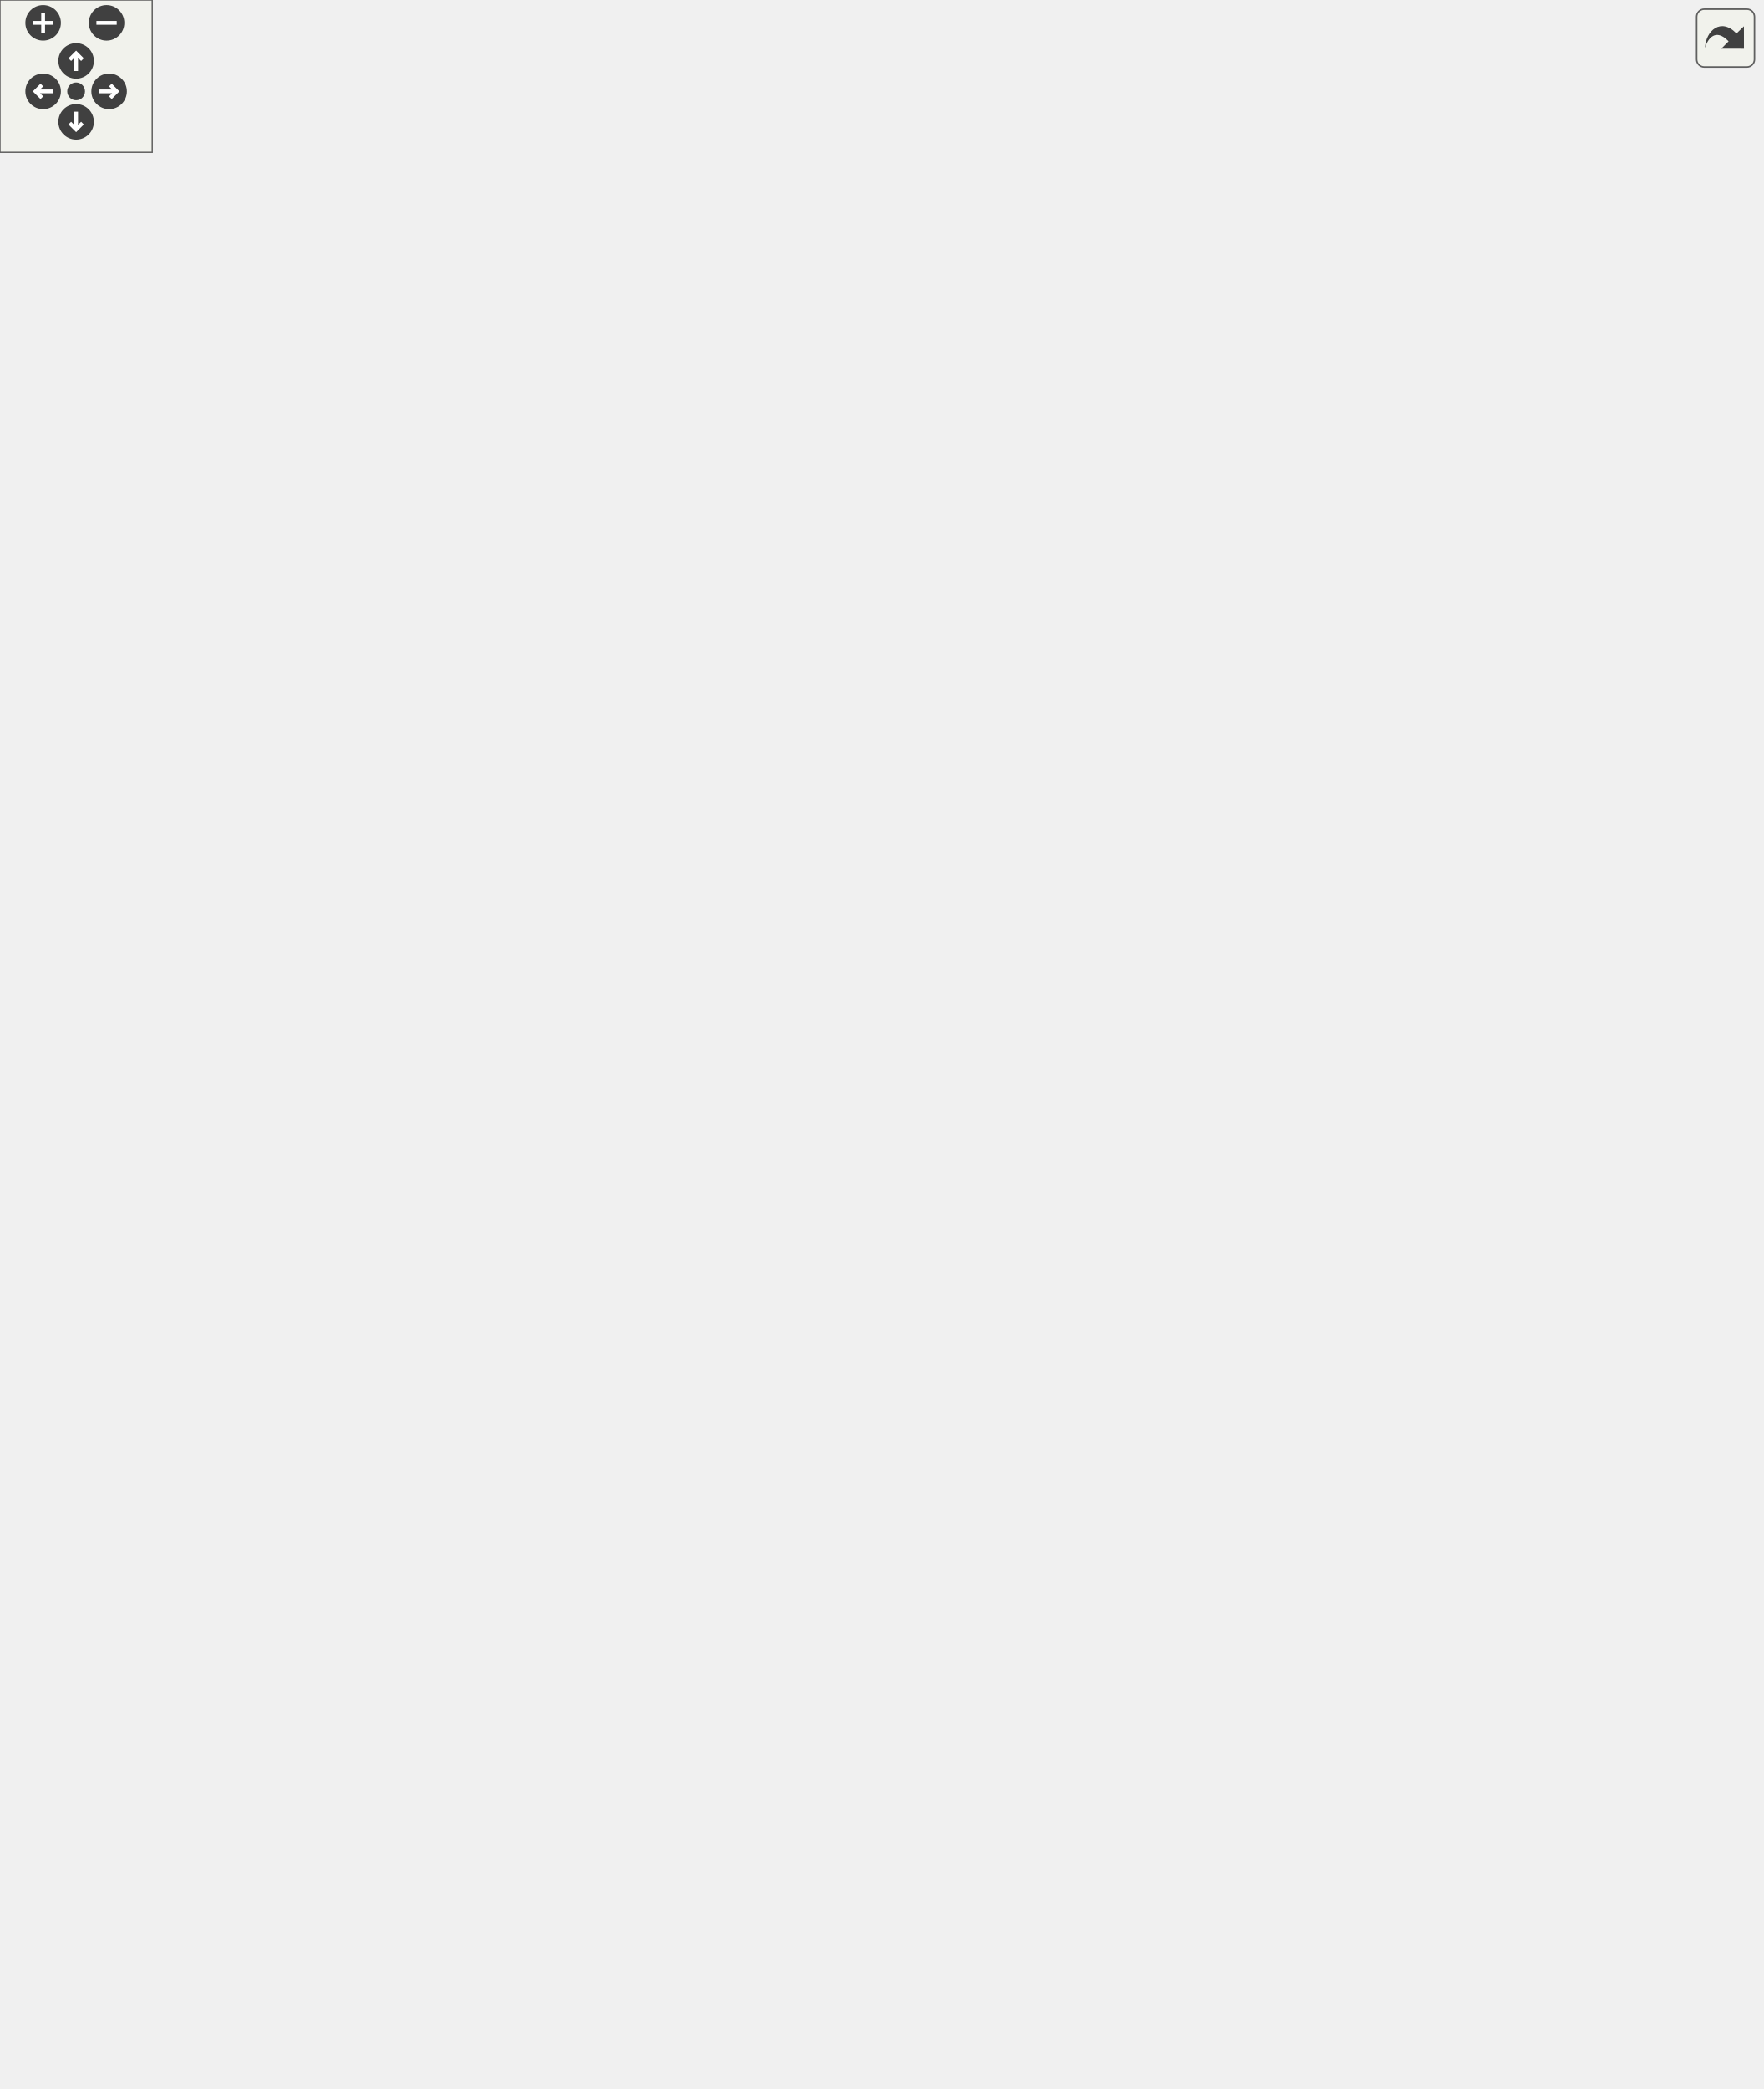
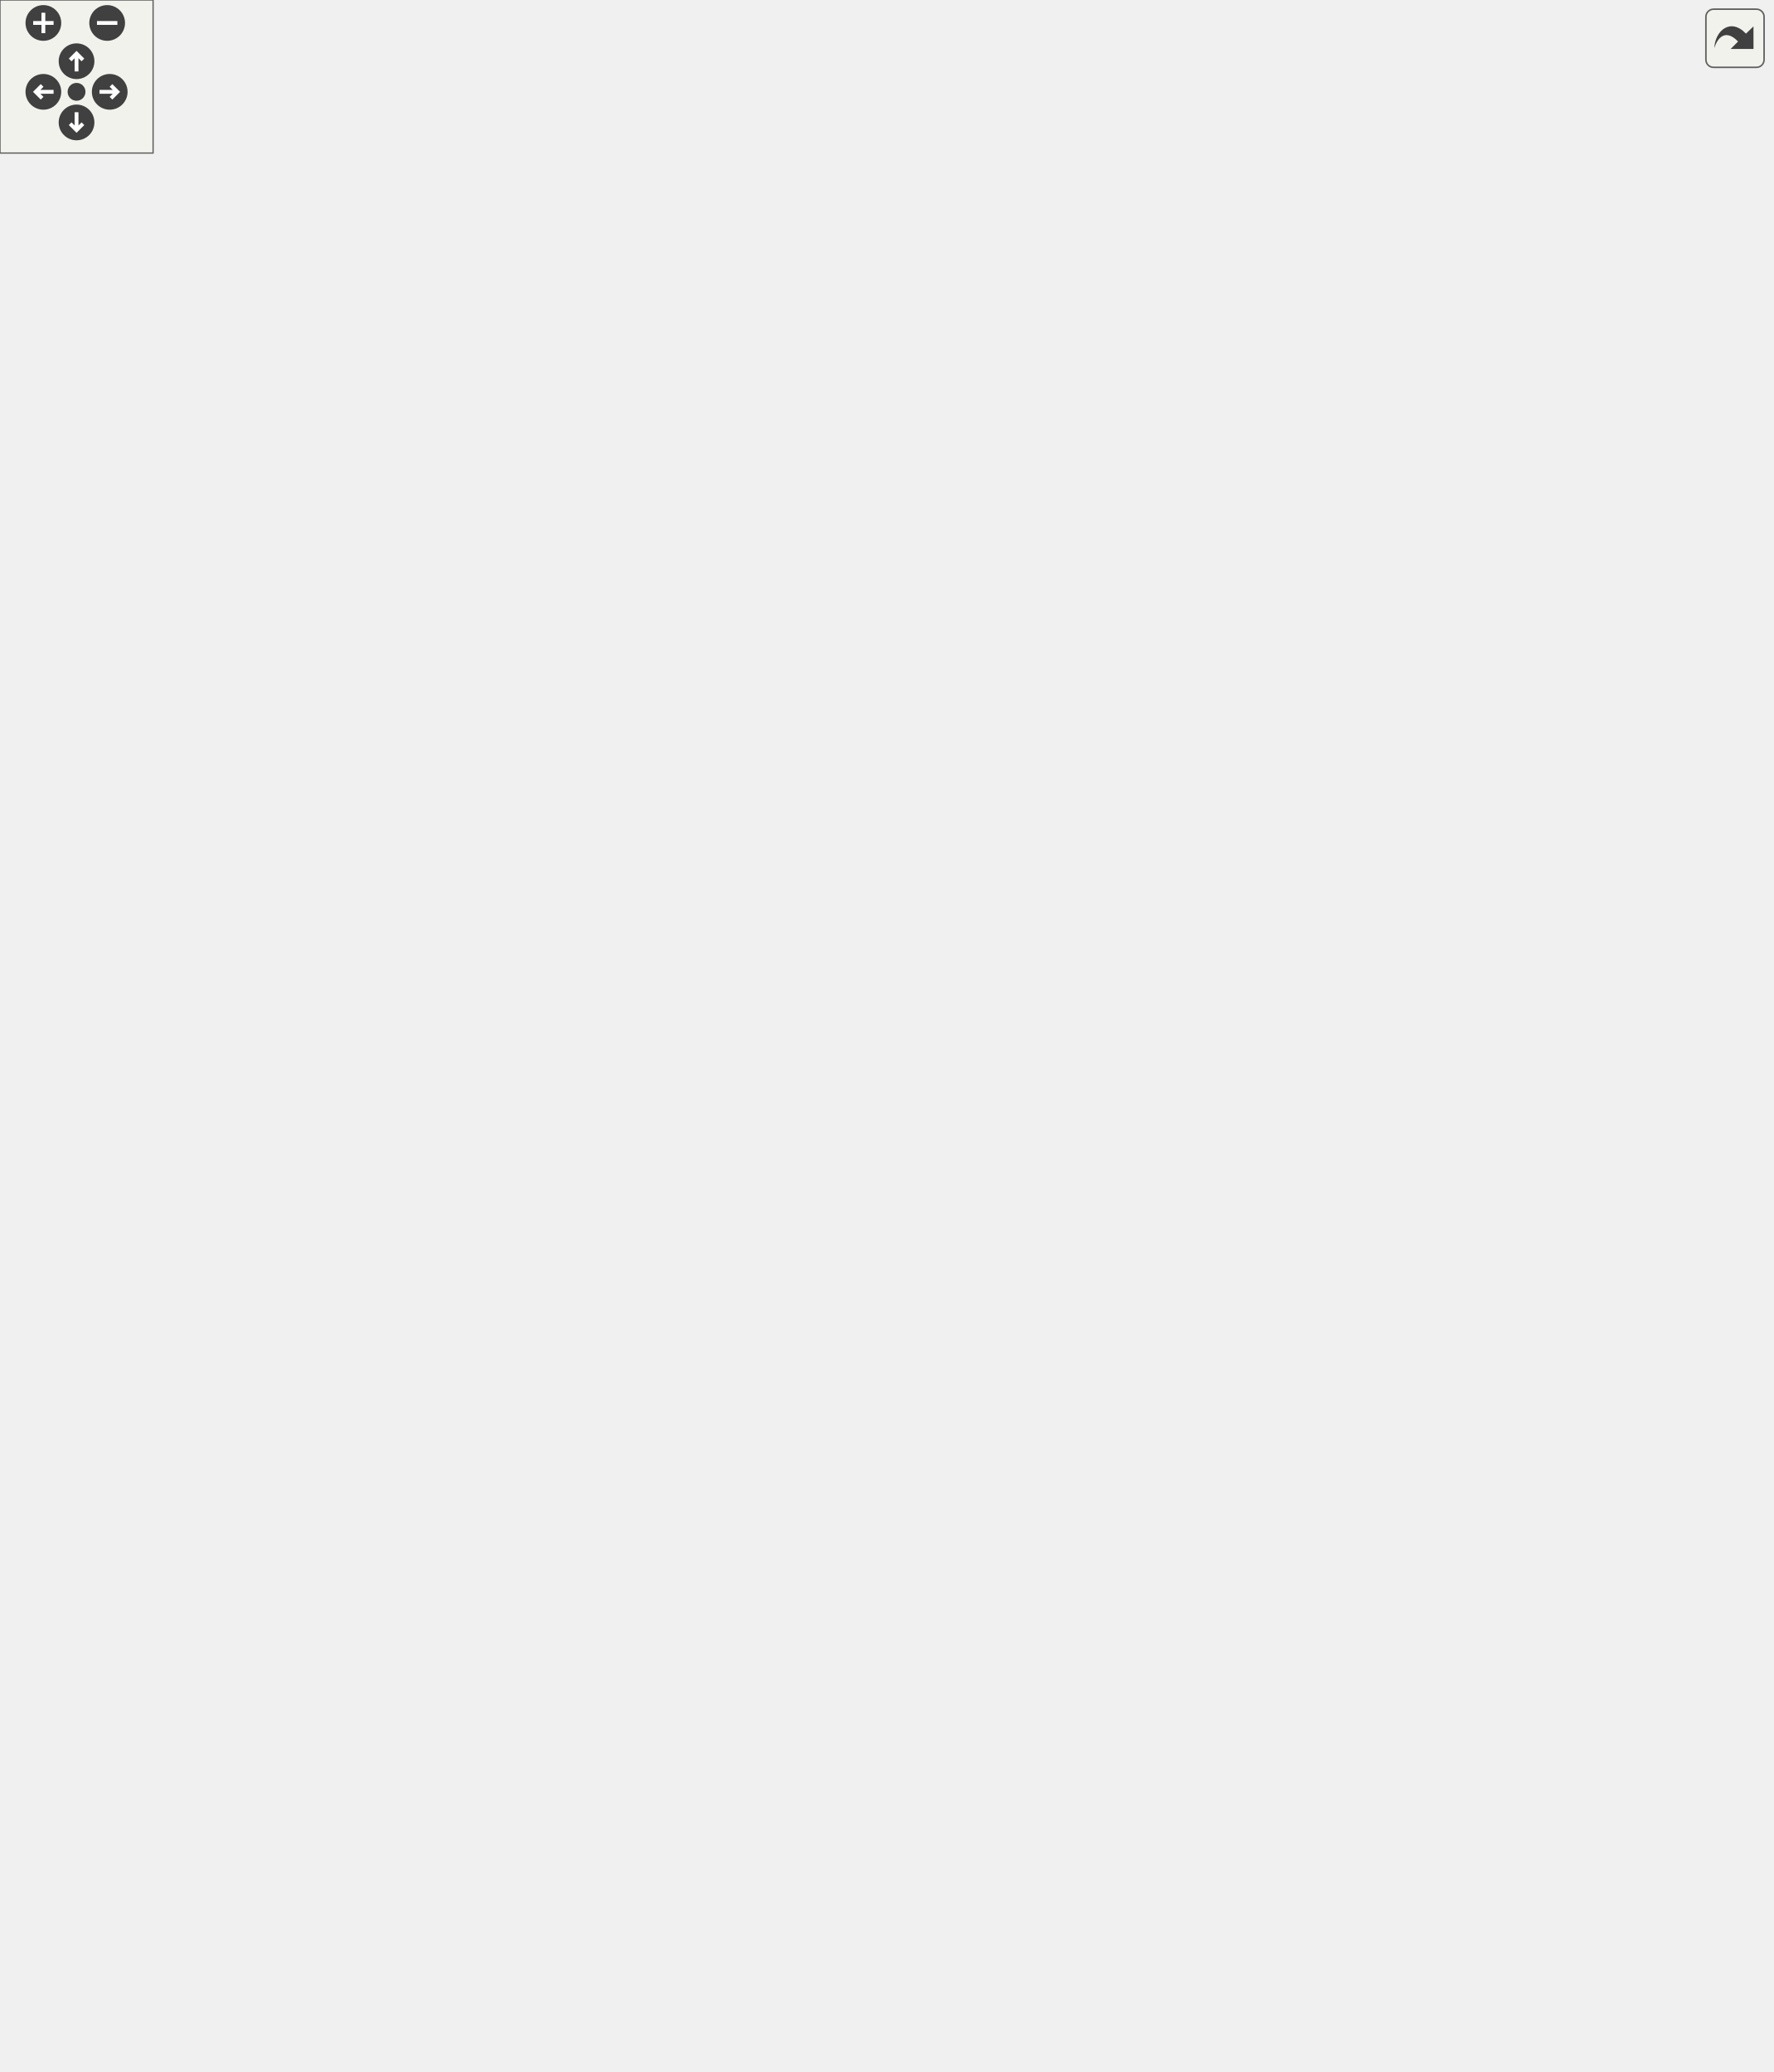
<svg xmlns="http://www.w3.org/2000/svg" xmlns:xlink="http://www.w3.org/1999/xlink" id="main" version="1.1" xml:space="preserve">
  <style type="text/css">
.edge:hover path { stroke: red; }
.edge:hover polygon { stroke: red; fill: red; }
</style>
  <defs>
    <circle id="rim" cx="0" cy="0" r="7" />
    <circle id="rim2" cx="0" cy="0" r="3.5" />
    <g id="zoomPlus">
      <use xlink:href="#rim" fill="#404040">
        <set attributeName="fill" to="#808080" begin="zoomplus.mouseover" end="zoomplus.mouseout" />
      </use>
      <path d="M-4,0h8M0,-4v8" fill="none" stroke="white" stroke-width="1.5" pointer-events="none" />
    </g>
    <g id="zoomMin">
      <use xlink:href="#rim" fill="#404040">
        <set attributeName="fill" to="#808080" begin="zoomminus.mouseover" end="zoomminus.mouseout" />
      </use>
      <path d="M-4,0h8" fill="none" stroke="white" stroke-width="1.5" pointer-events="none" />
    </g>
    <g id="dirArrow">
      <path fill="none" stroke="white" stroke-width="1.5" d="M0,-3.0v7 M-2.5,-0.5L0,-3.0L2.5,-0.5" />
    </g>
    <g id="resetDef">
      <use xlink:href="#rim2" fill="#404040">
        <set attributeName="fill" to="#808080" begin="reset.mouseover" end="reset.mouseout" />
      </use>
    </g>
  </defs>
  <svg id="graph" class="graph">
    <g id="viewport">
      <g id="node1" class="node">
        <g id="a_node1">
          <a xlink:title=" ">
-             <polygon fill="#bfbfbf" stroke="black" points="156,-584.5 156,-762.5 349,-762.5 349,-584.5 156,-584.5" />
-             <text text-anchor="middle" x="252.5" y="-750.5" font-family="Helvetica,sans-Serif" font-size="10.00">SimpleSubscriber</text>
-             <polyline fill="none" stroke="black" points="156,-743.5 349,-743.5 " />
-             <text text-anchor="start" x="164" y="-731.5" font-family="Helvetica,sans-Serif" font-size="10.00"># std::vector&lt; SimplePublisher</text>
-             <text text-anchor="start" x="164" y="-720.5" font-family="Helvetica,sans-Serif" font-size="10.00"> * &gt; subscribedSubjects_</text>
-             <polyline fill="none" stroke="black" points="156,-713.5 349,-713.5 " />
-             <text text-anchor="start" x="164" y="-701.5" font-family="Helvetica,sans-Serif" font-size="10.00">+ ~SimpleSubscriber()</text>
-             <text text-anchor="start" x="164" y="-690.5" font-family="Helvetica,sans-Serif" font-size="10.00">+ void subscribe(SimplePublisher</text>
-             <text text-anchor="start" x="164" y="-679.5" font-family="Helvetica,sans-Serif" font-size="10.00"> *pub)</text>
-             <text text-anchor="start" x="164" y="-668.5" font-family="Helvetica,sans-Serif" font-size="10.00">+ void unsubscribe(SimplePublisher</text>
-             <text text-anchor="start" x="164" y="-657.5" font-family="Helvetica,sans-Serif" font-size="10.00"> *pub)</text>
-             <text text-anchor="start" x="164" y="-646.5" font-family="Helvetica,sans-Serif" font-size="10.00">+ void removeDeletedSubject</text>
-             <text text-anchor="start" x="164" y="-635.5" font-family="Helvetica,sans-Serif" font-size="10.00">(SimplePublisher *pub)</text>
-             <text text-anchor="start" x="164" y="-624.5" font-family="Helvetica,sans-Serif" font-size="10.00">+ virtual void notify</text>
-             <text text-anchor="start" x="164" y="-613.5" font-family="Helvetica,sans-Serif" font-size="10.00">(SimplePublisher *pub)=0</text>
-             <text text-anchor="start" x="164" y="-602.5" font-family="Helvetica,sans-Serif" font-size="10.00"># SimpleSubscriber()</text>
-             <text text-anchor="start" x="164" y="-591.5" font-family="Helvetica,sans-Serif" font-size="10.00">=default</text>
+             <polygon fill="#bfbfbf" stroke="black" points="156,-573.5 156,-751.5 349,-751.5 349,-573.5 156,-573.5" />
+             <text text-anchor="middle" x="252.5" y="-739.5" font-family="Helvetica,sans-Serif" font-size="10.00">SimpleSubscriber</text>
+             <polyline fill="none" stroke="black" points="156,-732.5 349,-732.5 " />
+             <text text-anchor="start" x="164" y="-720.5" font-family="Helvetica,sans-Serif" font-size="10.00"># std::vector&lt; SimplePublisher</text>
+             <text text-anchor="start" x="164" y="-709.5" font-family="Helvetica,sans-Serif" font-size="10.00"> * &gt; subscribedSubjects_</text>
+             <polyline fill="none" stroke="black" points="156,-702.5 349,-702.5 " />
+             <text text-anchor="start" x="164" y="-690.5" font-family="Helvetica,sans-Serif" font-size="10.00">+ ~SimpleSubscriber()</text>
+             <text text-anchor="start" x="164" y="-679.5" font-family="Helvetica,sans-Serif" font-size="10.00">+ void subscribe(SimplePublisher</text>
+             <text text-anchor="start" x="164" y="-668.5" font-family="Helvetica,sans-Serif" font-size="10.00"> *pub)</text>
+             <text text-anchor="start" x="164" y="-657.5" font-family="Helvetica,sans-Serif" font-size="10.00">+ void unsubscribe(SimplePublisher</text>
+             <text text-anchor="start" x="164" y="-646.5" font-family="Helvetica,sans-Serif" font-size="10.00"> *pub)</text>
+             <text text-anchor="start" x="164" y="-635.5" font-family="Helvetica,sans-Serif" font-size="10.00">+ void removeDeletedSubject</text>
+             <text text-anchor="start" x="164" y="-624.5" font-family="Helvetica,sans-Serif" font-size="10.00">(SimplePublisher *pub)</text>
+             <text text-anchor="start" x="164" y="-613.5" font-family="Helvetica,sans-Serif" font-size="10.00">+ virtual void notify</text>
+             <text text-anchor="start" x="164" y="-602.5" font-family="Helvetica,sans-Serif" font-size="10.00">(SimplePublisher *pub)=0</text>
+             <text text-anchor="start" x="164" y="-591.5" font-family="Helvetica,sans-Serif" font-size="10.00"># SimpleSubscriber()</text>
+             <text text-anchor="start" x="164" y="-580.5" font-family="Helvetica,sans-Serif" font-size="10.00">=default</text>
          </a>
        </g>
      </g>
      <g id="node2" class="node">
        <g id="a_node2">
          <a xlink:href="class_keyboard_controller.html" target="_top" xlink:title=" ">
-             <polygon fill="none" stroke="black" points="79.5,-259.5 79.5,-426.5 241.5,-426.5 241.5,-259.5 79.5,-259.5" />
-             <text text-anchor="middle" x="160.5" y="-414.5" font-family="Helvetica,sans-Serif" font-size="10.00">KeyboardController</text>
-             <polyline fill="none" stroke="black" points="79.5,-407.5 241.5,-407.5 " />
-             <text text-anchor="start" x="87.5" y="-395.5" font-family="Helvetica,sans-Serif" font-size="10.00">+ sf::RenderWindow *</text>
-             <text text-anchor="start" x="87.5" y="-384.5" font-family="Helvetica,sans-Serif" font-size="10.00"> window_</text>
-             <text text-anchor="start" x="87.5" y="-373.5" font-family="Helvetica,sans-Serif" font-size="10.00">+ EventQueue&lt; Event &gt;</text>
-             <text text-anchor="start" x="87.5" y="-362.5" font-family="Helvetica,sans-Serif" font-size="10.00"> * eventQueue_</text>
-             <polyline fill="none" stroke="black" points="79.5,-355.5 241.5,-355.5 " />
-             <text text-anchor="start" x="87.5" y="-343.5" font-family="Helvetica,sans-Serif" font-size="10.00">+ KeyboardController</text>
-             <text text-anchor="start" x="87.5" y="-332.5" font-family="Helvetica,sans-Serif" font-size="10.00">()=delete</text>
-             <text text-anchor="start" x="87.5" y="-321.5" font-family="Helvetica,sans-Serif" font-size="10.00">+ KeyboardController</text>
-             <text text-anchor="start" x="87.5" y="-310.5" font-family="Helvetica,sans-Serif" font-size="10.00">(sf::RenderWindow *window)</text>
-             <text text-anchor="start" x="87.5" y="-299.5" font-family="Helvetica,sans-Serif" font-size="10.00">+ void notify(SimplePublisher</text>
-             <text text-anchor="start" x="87.5" y="-288.5" font-family="Helvetica,sans-Serif" font-size="10.00"> *pub) override</text>
-             <text text-anchor="start" x="87.5" y="-277.5" font-family="Helvetica,sans-Serif" font-size="10.00">+ void fetchKeyboardEvent</text>
-             <text text-anchor="start" x="87.5" y="-266.5" font-family="Helvetica,sans-Serif" font-size="10.00">() const</text>
+             <polygon fill="none" stroke="black" points="79.5,-248.5 79.5,-415.5 241.5,-415.5 241.5,-248.5 79.5,-248.5" />
+             <text text-anchor="middle" x="160.5" y="-403.5" font-family="Helvetica,sans-Serif" font-size="10.00">KeyboardController</text>
+             <polyline fill="none" stroke="black" points="79.5,-396.5 241.5,-396.5 " />
+             <text text-anchor="start" x="87.5" y="-384.5" font-family="Helvetica,sans-Serif" font-size="10.00">+ sf::RenderWindow *</text>
+             <text text-anchor="start" x="87.5" y="-373.5" font-family="Helvetica,sans-Serif" font-size="10.00"> window_</text>
+             <text text-anchor="start" x="87.5" y="-362.5" font-family="Helvetica,sans-Serif" font-size="10.00">+ EventQueue&lt; Event &gt;</text>
+             <text text-anchor="start" x="87.5" y="-351.5" font-family="Helvetica,sans-Serif" font-size="10.00"> * eventQueue_</text>
+             <polyline fill="none" stroke="black" points="79.5,-344.5 241.5,-344.5 " />
+             <text text-anchor="start" x="87.5" y="-332.5" font-family="Helvetica,sans-Serif" font-size="10.00">+ KeyboardController</text>
+             <text text-anchor="start" x="87.5" y="-321.5" font-family="Helvetica,sans-Serif" font-size="10.00">()=delete</text>
+             <text text-anchor="start" x="87.5" y="-310.5" font-family="Helvetica,sans-Serif" font-size="10.00">+ KeyboardController</text>
+             <text text-anchor="start" x="87.5" y="-299.5" font-family="Helvetica,sans-Serif" font-size="10.00">(sf::RenderWindow *window)</text>
+             <text text-anchor="start" x="87.5" y="-288.5" font-family="Helvetica,sans-Serif" font-size="10.00">+ void notify(SimplePublisher</text>
+             <text text-anchor="start" x="87.5" y="-277.5" font-family="Helvetica,sans-Serif" font-size="10.00"> *pub) override</text>
+             <text text-anchor="start" x="87.5" y="-266.5" font-family="Helvetica,sans-Serif" font-size="10.00">+ void fetchKeyboardEvent</text>
+             <text text-anchor="start" x="87.5" y="-255.5" font-family="Helvetica,sans-Serif" font-size="10.00">() const</text>
          </a>
        </g>
      </g>
      <g id="edge1" class="edge">
-         <path fill="none" stroke="midnightblue" d="M225.07,-574.55C211.87,-527.43 196.23,-471.56 183.64,-426.62" />
-         <polygon fill="none" stroke="midnightblue" points="221.78,-575.78 227.85,-584.47 228.52,-573.89 221.78,-575.78" />
+         <path fill="none" stroke="midnightblue" d="M225.07,-563.55C211.87,-516.43 196.23,-460.56 183.64,-415.62" />
+         <polygon fill="none" stroke="midnightblue" points="221.78,-564.78 227.85,-573.47 228.52,-562.89 221.78,-564.78" />
      </g>
      <g id="node3" class="node">
        <g id="a_node3">
          <a xlink:href="class_tank.html" target="_top" xlink:title="Base class for tank representation.">
-             <polygon fill="none" stroke="black" points="260,-138.5 260,-547.5 429,-547.5 429,-138.5 260,-138.5" />
-             <text text-anchor="middle" x="344.5" y="-535.5" font-family="Helvetica,sans-Serif" font-size="10.00">Tank</text>
-             <polyline fill="none" stroke="black" points="260,-528.5 429,-528.5 " />
-             <text text-anchor="start" x="268" y="-516.5" font-family="Helvetica,sans-Serif" font-size="10.00"># TankType type_</text>
-             <text text-anchor="start" x="268" y="-505.5" font-family="Helvetica,sans-Serif" font-size="10.00"># unsigned int lives_</text>
-             <text text-anchor="start" x="268" y="-494.5" font-family="Helvetica,sans-Serif" font-size="10.00"># bool moving_</text>
-             <text text-anchor="start" x="268" y="-483.5" font-family="Helvetica,sans-Serif" font-size="10.00"># unsigned int points_</text>
-             <text text-anchor="start" x="268" y="-472.5" font-family="Helvetica,sans-Serif" font-size="10.00"># float bulletSpeed_</text>
-             <polyline fill="none" stroke="black" points="260,-465.5 429,-465.5 " />
-             <text text-anchor="start" x="268" y="-453.5" font-family="Helvetica,sans-Serif" font-size="10.00">+ void setFacing(Direction</text>
-             <text text-anchor="start" x="268" y="-442.5" font-family="Helvetica,sans-Serif" font-size="10.00"> direction)</text>
-             <text text-anchor="start" x="268" y="-431.5" font-family="Helvetica,sans-Serif" font-size="10.00">+ bool move() override</text>
-             <text text-anchor="start" x="268" y="-420.5" font-family="Helvetica,sans-Serif" font-size="10.00">+ bool moveBack() override</text>
-             <text text-anchor="start" x="268" y="-409.5" font-family="Helvetica,sans-Serif" font-size="10.00">+ void deltaLives(int</text>
-             <text text-anchor="start" x="268" y="-398.5" font-family="Helvetica,sans-Serif" font-size="10.00"> delta_l)</text>
-             <text text-anchor="start" x="268" y="-387.5" font-family="Helvetica,sans-Serif" font-size="10.00">+ TankType getType()</text>
-             <text text-anchor="start" x="268" y="-376.5" font-family="Helvetica,sans-Serif" font-size="10.00"> const</text>
-             <text text-anchor="start" x="268" y="-365.5" font-family="Helvetica,sans-Serif" font-size="10.00">+ unsigned int getLives</text>
-             <text text-anchor="start" x="268" y="-354.5" font-family="Helvetica,sans-Serif" font-size="10.00">() const</text>
-             <text text-anchor="start" x="268" y="-343.5" font-family="Helvetica,sans-Serif" font-size="10.00">+ void setMoving(bool</text>
-             <text text-anchor="start" x="268" y="-332.5" font-family="Helvetica,sans-Serif" font-size="10.00"> isMoving)</text>
-             <text text-anchor="start" x="268" y="-321.5" font-family="Helvetica,sans-Serif" font-size="10.00">+ bool isMoving() const</text>
-             <text text-anchor="start" x="268" y="-310.5" font-family="Helvetica,sans-Serif" font-size="10.00">+ unsigned int getPoints</text>
-             <text text-anchor="start" x="268" y="-299.5" font-family="Helvetica,sans-Serif" font-size="10.00">() const</text>
-             <text text-anchor="start" x="268" y="-288.5" font-family="Helvetica,sans-Serif" font-size="10.00">+ void setX(float x)</text>
-             <text text-anchor="start" x="268" y="-277.5" font-family="Helvetica,sans-Serif" font-size="10.00">+ void setY(float y)</text>
-             <text text-anchor="start" x="268" y="-266.5" font-family="Helvetica,sans-Serif" font-size="10.00">+ void offsetInCurrentDirection</text>
-             <text text-anchor="start" x="268" y="-255.5" font-family="Helvetica,sans-Serif" font-size="10.00">(float offset)</text>
-             <text text-anchor="start" x="268" y="-244.5" font-family="Helvetica,sans-Serif" font-size="10.00">+ std::optional&lt; std</text>
-             <text text-anchor="start" x="268" y="-233.5" font-family="Helvetica,sans-Serif" font-size="10.00">::unique_ptr&lt; Bullet</text>
-             <text text-anchor="start" x="268" y="-222.5" font-family="Helvetica,sans-Serif" font-size="10.00"> &gt; &gt; createBullet()</text>
-             <text text-anchor="start" x="268" y="-211.5" font-family="Helvetica,sans-Serif" font-size="10.00">+ void notify(SimplePublisher</text>
-             <text text-anchor="start" x="268" y="-200.5" font-family="Helvetica,sans-Serif" font-size="10.00"> *pub) override</text>
-             <text text-anchor="start" x="268" y="-189.5" font-family="Helvetica,sans-Serif" font-size="10.00"># Tank(TankType type,</text>
-             <text text-anchor="start" x="268" y="-178.5" font-family="Helvetica,sans-Serif" font-size="10.00"> float x, float y, float</text>
-             <text text-anchor="start" x="268" y="-167.5" font-family="Helvetica,sans-Serif" font-size="10.00"> speed, float bulletSpeed,</text>
-             <text text-anchor="start" x="268" y="-156.5" font-family="Helvetica,sans-Serif" font-size="10.00"> unsigned int lives, Direction</text>
-             <text text-anchor="start" x="268" y="-145.5" font-family="Helvetica,sans-Serif" font-size="10.00"> direction, unsigned int points)</text>
+             <polygon fill="none" stroke="black" points="260,-127.5 260,-536.5 429,-536.5 429,-127.5 260,-127.5" />
+             <text text-anchor="middle" x="344.5" y="-524.5" font-family="Helvetica,sans-Serif" font-size="10.00">Tank</text>
+             <polyline fill="none" stroke="black" points="260,-517.5 429,-517.5 " />
+             <text text-anchor="start" x="268" y="-505.5" font-family="Helvetica,sans-Serif" font-size="10.00"># TankType type_</text>
+             <text text-anchor="start" x="268" y="-494.5" font-family="Helvetica,sans-Serif" font-size="10.00"># unsigned int lives_</text>
+             <text text-anchor="start" x="268" y="-483.5" font-family="Helvetica,sans-Serif" font-size="10.00"># bool moving_</text>
+             <text text-anchor="start" x="268" y="-472.5" font-family="Helvetica,sans-Serif" font-size="10.00"># unsigned int points_</text>
+             <text text-anchor="start" x="268" y="-461.5" font-family="Helvetica,sans-Serif" font-size="10.00"># float bulletSpeed_</text>
+             <polyline fill="none" stroke="black" points="260,-454.5 429,-454.5 " />
+             <text text-anchor="start" x="268" y="-442.5" font-family="Helvetica,sans-Serif" font-size="10.00">+ void setFacing(Direction</text>
+             <text text-anchor="start" x="268" y="-431.5" font-family="Helvetica,sans-Serif" font-size="10.00"> direction)</text>
+             <text text-anchor="start" x="268" y="-420.5" font-family="Helvetica,sans-Serif" font-size="10.00">+ bool move() override</text>
+             <text text-anchor="start" x="268" y="-409.5" font-family="Helvetica,sans-Serif" font-size="10.00">+ bool moveBack() override</text>
+             <text text-anchor="start" x="268" y="-398.5" font-family="Helvetica,sans-Serif" font-size="10.00">+ void deltaLives(int</text>
+             <text text-anchor="start" x="268" y="-387.5" font-family="Helvetica,sans-Serif" font-size="10.00"> delta_l)</text>
+             <text text-anchor="start" x="268" y="-376.5" font-family="Helvetica,sans-Serif" font-size="10.00">+ TankType getType()</text>
+             <text text-anchor="start" x="268" y="-365.5" font-family="Helvetica,sans-Serif" font-size="10.00"> const</text>
+             <text text-anchor="start" x="268" y="-354.5" font-family="Helvetica,sans-Serif" font-size="10.00">+ unsigned int getLives</text>
+             <text text-anchor="start" x="268" y="-343.5" font-family="Helvetica,sans-Serif" font-size="10.00">() const</text>
+             <text text-anchor="start" x="268" y="-332.5" font-family="Helvetica,sans-Serif" font-size="10.00">+ void setMoving(bool</text>
+             <text text-anchor="start" x="268" y="-321.5" font-family="Helvetica,sans-Serif" font-size="10.00"> isMoving)</text>
+             <text text-anchor="start" x="268" y="-310.5" font-family="Helvetica,sans-Serif" font-size="10.00">+ bool isMoving() const</text>
+             <text text-anchor="start" x="268" y="-299.5" font-family="Helvetica,sans-Serif" font-size="10.00">+ unsigned int getPoints</text>
+             <text text-anchor="start" x="268" y="-288.5" font-family="Helvetica,sans-Serif" font-size="10.00">() const</text>
+             <text text-anchor="start" x="268" y="-277.5" font-family="Helvetica,sans-Serif" font-size="10.00">+ void setX(float x)</text>
+             <text text-anchor="start" x="268" y="-266.5" font-family="Helvetica,sans-Serif" font-size="10.00">+ void setY(float y)</text>
+             <text text-anchor="start" x="268" y="-255.5" font-family="Helvetica,sans-Serif" font-size="10.00">+ void offsetInCurrentDirection</text>
+             <text text-anchor="start" x="268" y="-244.5" font-family="Helvetica,sans-Serif" font-size="10.00">(float offset)</text>
+             <text text-anchor="start" x="268" y="-233.5" font-family="Helvetica,sans-Serif" font-size="10.00">+ std::optional&lt; std</text>
+             <text text-anchor="start" x="268" y="-222.5" font-family="Helvetica,sans-Serif" font-size="10.00">::unique_ptr&lt; Bullet</text>
+             <text text-anchor="start" x="268" y="-211.5" font-family="Helvetica,sans-Serif" font-size="10.00"> &gt; &gt; createBullet()</text>
+             <text text-anchor="start" x="268" y="-200.5" font-family="Helvetica,sans-Serif" font-size="10.00">+ void notify(SimplePublisher</text>
+             <text text-anchor="start" x="268" y="-189.5" font-family="Helvetica,sans-Serif" font-size="10.00"> *pub) override</text>
+             <text text-anchor="start" x="268" y="-178.5" font-family="Helvetica,sans-Serif" font-size="10.00"># Tank(TankType type,</text>
+             <text text-anchor="start" x="268" y="-167.5" font-family="Helvetica,sans-Serif" font-size="10.00"> float x, float y, float</text>
+             <text text-anchor="start" x="268" y="-156.5" font-family="Helvetica,sans-Serif" font-size="10.00"> speed, float bulletSpeed,</text>
+             <text text-anchor="start" x="268" y="-145.5" font-family="Helvetica,sans-Serif" font-size="10.00"> unsigned int lives, Direction</text>
+             <text text-anchor="start" x="268" y="-134.5" font-family="Helvetica,sans-Serif" font-size="10.00"> direction, unsigned int points)</text>
          </a>
        </g>
      </g>
      <g id="edge2" class="edge">
-         <path fill="none" stroke="midnightblue" d="M279.88,-574.74C282.33,-566 284.86,-556.96 287.44,-547.75" />
-         <polygon fill="none" stroke="midnightblue" points="276.48,-573.89 277.15,-584.47 283.22,-575.78 276.48,-573.89" />
+         <path fill="none" stroke="midnightblue" d="M279.88,-563.74C282.33,-555 284.86,-545.96 287.44,-536.75" />
+         <polygon fill="none" stroke="midnightblue" points="276.48,-562.89 277.15,-573.47 283.22,-564.78 276.48,-562.89" />
      </g>
      <g id="node4" class="node">
        <g id="a_node4">
          <a xlink:href="class_armor_tank.html" target="_top" xlink:title=" ">
-             <polygon fill="none" stroke="black" points="0,-6 0,-96 127,-96 127,-6 0,-6" />
-             <text text-anchor="middle" x="63.5" y="-84" font-family="Helvetica,sans-Serif" font-size="10.00">ArmorTank</text>
-             <polyline fill="none" stroke="black" points="0,-77 127,-77 " />
-             <text text-anchor="middle" x="63.5" y="-65" font-family="Helvetica,sans-Serif" font-size="10.00"> </text>
-             <polyline fill="none" stroke="black" points="0,-58 127,-58 " />
-             <text text-anchor="start" x="8" y="-46" font-family="Helvetica,sans-Serif" font-size="10.00">+ ArmorTank()=delete</text>
-             <text text-anchor="start" x="8" y="-35" font-family="Helvetica,sans-Serif" font-size="10.00">+ ArmorTank(float x,</text>
-             <text text-anchor="start" x="8" y="-24" font-family="Helvetica,sans-Serif" font-size="10.00"> float y, Direction</text>
-             <text text-anchor="start" x="8" y="-13" font-family="Helvetica,sans-Serif" font-size="10.00"> facing=North)</text>
+             <polygon fill="none" stroke="black" points="0,-0.5 0,-90.5 127,-90.5 127,-0.5 0,-0.5" />
+             <text text-anchor="middle" x="63.5" y="-78.5" font-family="Helvetica,sans-Serif" font-size="10.00">ArmorTank</text>
+             <polyline fill="none" stroke="black" points="0,-71.5 127,-71.5 " />
+             <text text-anchor="middle" x="63.5" y="-59.5" font-family="Helvetica,sans-Serif" font-size="10.00"> </text>
+             <polyline fill="none" stroke="black" points="0,-52.5 127,-52.5 " />
+             <text text-anchor="start" x="8" y="-40.5" font-family="Helvetica,sans-Serif" font-size="10.00">+ ArmorTank()=delete</text>
+             <text text-anchor="start" x="8" y="-29.5" font-family="Helvetica,sans-Serif" font-size="10.00">+ ArmorTank(float x,</text>
+             <text text-anchor="start" x="8" y="-18.5" font-family="Helvetica,sans-Serif" font-size="10.00"> float y, Direction</text>
+             <text text-anchor="start" x="8" y="-7.5" font-family="Helvetica,sans-Serif" font-size="10.00"> facing=North)</text>
          </a>
        </g>
      </g>
      <g id="edge3" class="edge">
-         <path fill="none" stroke="midnightblue" d="M252.6,-139.88C251.9,-139.25 251.2,-138.62 250.5,-138 210.28,-102.64 183.6,-125.55 135.5,-102 131.81,-100.19 128.1,-98.21 124.41,-96.11" />
-         <polygon fill="none" stroke="midnightblue" points="250.23,-142.46 259.86,-146.88 255.09,-137.42 250.23,-142.46" />
+         <path fill="none" stroke="midnightblue" d="M252.6,-128.88C251.9,-128.25 251.2,-127.62 250.5,-127 210.28,-91.64 184.22,-113.25 135.5,-91 132.69,-89.72 129.86,-88.35 127.03,-86.91" />
+         <polygon fill="none" stroke="midnightblue" points="250.23,-131.46 259.86,-135.88 255.09,-126.42 250.23,-131.46" />
      </g>
      <g id="node5" class="node">
        <g id="a_node5">
          <a xlink:href="class_basic_tank.html" target="_top" xlink:title=" ">
-             <polygon fill="none" stroke="black" points="145,-6 145,-96 268,-96 268,-6 145,-6" />
-             <text text-anchor="middle" x="206.5" y="-84" font-family="Helvetica,sans-Serif" font-size="10.00">BasicTank</text>
-             <polyline fill="none" stroke="black" points="145,-77 268,-77 " />
-             <text text-anchor="middle" x="206.5" y="-65" font-family="Helvetica,sans-Serif" font-size="10.00"> </text>
-             <polyline fill="none" stroke="black" points="145,-58 268,-58 " />
-             <text text-anchor="start" x="153" y="-46" font-family="Helvetica,sans-Serif" font-size="10.00">+ BasicTank()=delete</text>
-             <text text-anchor="start" x="153" y="-35" font-family="Helvetica,sans-Serif" font-size="10.00">+ BasicTank(float x,</text>
-             <text text-anchor="start" x="153" y="-24" font-family="Helvetica,sans-Serif" font-size="10.00"> float y, Direction</text>
-             <text text-anchor="start" x="153" y="-13" font-family="Helvetica,sans-Serif" font-size="10.00"> facing=North)</text>
+             <polygon fill="none" stroke="black" points="145,-0.5 145,-90.5 268,-90.5 268,-0.5 145,-0.5" />
+             <text text-anchor="middle" x="206.5" y="-78.5" font-family="Helvetica,sans-Serif" font-size="10.00">BasicTank</text>
+             <polyline fill="none" stroke="black" points="145,-71.5 268,-71.5 " />
+             <text text-anchor="middle" x="206.5" y="-59.5" font-family="Helvetica,sans-Serif" font-size="10.00"> </text>
+             <polyline fill="none" stroke="black" points="145,-52.5 268,-52.5 " />
+             <text text-anchor="start" x="153" y="-40.5" font-family="Helvetica,sans-Serif" font-size="10.00">+ BasicTank()=delete</text>
+             <text text-anchor="start" x="153" y="-29.5" font-family="Helvetica,sans-Serif" font-size="10.00">+ BasicTank(float x,</text>
+             <text text-anchor="start" x="153" y="-18.5" font-family="Helvetica,sans-Serif" font-size="10.00"> float y, Direction</text>
+             <text text-anchor="start" x="153" y="-7.5" font-family="Helvetica,sans-Serif" font-size="10.00"> facing=North)</text>
          </a>
        </g>
      </g>
      <g id="edge4" class="edge">
-         <path fill="none" stroke="midnightblue" d="M255.48,-148.3C253.81,-144.84 252.15,-141.4 250.5,-138 243.83,-124.27 236.34,-109.44 229.46,-96.02" />
-         <polygon fill="none" stroke="midnightblue" points="252.43,-150.03 259.91,-157.52 258.74,-147 252.43,-150.03" />
+         <path fill="none" stroke="midnightblue" d="M255.32,-136.66C253.71,-133.41 252.1,-130.19 250.5,-127 244.49,-115.05 237.68,-102.27 231.26,-90.5" />
+         <polygon fill="none" stroke="midnightblue" points="252.31,-138.46 259.87,-145.87 258.59,-135.36 252.31,-138.46" />
      </g>
      <g id="node6" class="node">
        <g id="a_node6">
          <a xlink:href="class_fast_tank.html" target="_top" xlink:title=" ">
-             <polygon fill="none" stroke="black" points="286.5,-6 286.5,-96 402.5,-96 402.5,-6 286.5,-6" />
-             <text text-anchor="middle" x="344.5" y="-84" font-family="Helvetica,sans-Serif" font-size="10.00">FastTank</text>
-             <polyline fill="none" stroke="black" points="286.5,-77 402.5,-77 " />
-             <text text-anchor="middle" x="344.5" y="-65" font-family="Helvetica,sans-Serif" font-size="10.00"> </text>
-             <polyline fill="none" stroke="black" points="286.5,-58 402.5,-58 " />
-             <text text-anchor="start" x="294.5" y="-46" font-family="Helvetica,sans-Serif" font-size="10.00">+ FastTank()=delete</text>
-             <text text-anchor="start" x="294.5" y="-35" font-family="Helvetica,sans-Serif" font-size="10.00">+ FastTank(float x,</text>
-             <text text-anchor="start" x="294.5" y="-24" font-family="Helvetica,sans-Serif" font-size="10.00"> float y, Direction</text>
-             <text text-anchor="start" x="294.5" y="-13" font-family="Helvetica,sans-Serif" font-size="10.00"> facing=North)</text>
+             <polygon fill="none" stroke="black" points="286.5,-0.5 286.5,-90.5 402.5,-90.5 402.5,-0.5 286.5,-0.5" />
+             <text text-anchor="middle" x="344.5" y="-78.5" font-family="Helvetica,sans-Serif" font-size="10.00">FastTank</text>
+             <polyline fill="none" stroke="black" points="286.5,-71.5 402.5,-71.5 " />
+             <text text-anchor="middle" x="344.5" y="-59.5" font-family="Helvetica,sans-Serif" font-size="10.00"> </text>
+             <polyline fill="none" stroke="black" points="286.5,-52.5 402.5,-52.5 " />
+             <text text-anchor="start" x="294.5" y="-40.5" font-family="Helvetica,sans-Serif" font-size="10.00">+ FastTank()=delete</text>
+             <text text-anchor="start" x="294.5" y="-29.5" font-family="Helvetica,sans-Serif" font-size="10.00">+ FastTank(float x,</text>
+             <text text-anchor="start" x="294.5" y="-18.5" font-family="Helvetica,sans-Serif" font-size="10.00"> float y, Direction</text>
+             <text text-anchor="start" x="294.5" y="-7.5" font-family="Helvetica,sans-Serif" font-size="10.00"> facing=North)</text>
          </a>
        </g>
      </g>
      <g id="edge5" class="edge">
-         <path fill="none" stroke="midnightblue" d="M344.5,-128C344.5,-116.56 344.5,-105.88 344.5,-96.34" />
-         <polygon fill="none" stroke="midnightblue" points="341,-128.22 344.5,-138.22 348,-128.22 341,-128.22" />
+         <path fill="none" stroke="midnightblue" d="M344.5,-117.25C344.5,-107.83 344.5,-98.98 344.5,-90.93" />
+         <polygon fill="none" stroke="midnightblue" points="341,-117.27 344.5,-127.27 348,-117.27 341,-117.27" />
      </g>
      <g id="node7" class="node">
        <g id="a_node7">
          <a xlink:href="class_player_tank.html" target="_top" xlink:title=" ">
-             <polygon fill="none" stroke="black" points="420.5,-0.5 420.5,-101.5 548.5,-101.5 548.5,-0.5 420.5,-0.5" />
-             <text text-anchor="middle" x="484.5" y="-89.5" font-family="Helvetica,sans-Serif" font-size="10.00">PlayerTank</text>
-             <polyline fill="none" stroke="black" points="420.5,-82.5 548.5,-82.5 " />
-             <text text-anchor="middle" x="484.5" y="-70.5" font-family="Helvetica,sans-Serif" font-size="10.00"> </text>
-             <polyline fill="none" stroke="black" points="420.5,-63.5 548.5,-63.5 " />
-             <text text-anchor="start" x="428.5" y="-51.5" font-family="Helvetica,sans-Serif" font-size="10.00">+ PlayerTank()=delete</text>
-             <text text-anchor="start" x="428.5" y="-40.5" font-family="Helvetica,sans-Serif" font-size="10.00">+ PlayerTank(float x,</text>
-             <text text-anchor="start" x="428.5" y="-29.5" font-family="Helvetica,sans-Serif" font-size="10.00"> float y, unsigned int</text>
-             <text text-anchor="start" x="428.5" y="-18.5" font-family="Helvetica,sans-Serif" font-size="10.00"> lives, Direction facing</text>
-             <text text-anchor="start" x="428.5" y="-7.5" font-family="Helvetica,sans-Serif" font-size="10.00">=North)</text>
+             <polygon fill="none" stroke="black" points="420.5,-0.5 420.5,-90.5 548.5,-90.5 548.5,-0.5 420.5,-0.5" />
+             <text text-anchor="middle" x="484.5" y="-78.5" font-family="Helvetica,sans-Serif" font-size="10.00">PlayerTank</text>
+             <polyline fill="none" stroke="black" points="420.5,-71.5 548.5,-71.5 " />
+             <text text-anchor="middle" x="484.5" y="-59.5" font-family="Helvetica,sans-Serif" font-size="10.00"> </text>
+             <polyline fill="none" stroke="black" points="420.5,-52.5 548.5,-52.5 " />
+             <text text-anchor="start" x="428.5" y="-40.5" font-family="Helvetica,sans-Serif" font-size="10.00">+ PlayerTank()=delete</text>
+             <text text-anchor="start" x="428.5" y="-29.5" font-family="Helvetica,sans-Serif" font-size="10.00">+ PlayerTank(float x,</text>
+             <text text-anchor="start" x="428.5" y="-18.5" font-family="Helvetica,sans-Serif" font-size="10.00"> float y, Direction</text>
+             <text text-anchor="start" x="428.5" y="-7.5" font-family="Helvetica,sans-Serif" font-size="10.00"> facing=North)</text>
          </a>
        </g>
      </g>
      <g id="edge6" class="edge">
-         <path fill="none" stroke="midnightblue" d="M433.57,-157.5C443.41,-137.12 452.71,-117.86 460.59,-101.52" />
-         <polygon fill="none" stroke="midnightblue" points="430.36,-156.09 429.17,-166.62 436.67,-159.13 430.36,-156.09" />
+         <path fill="none" stroke="midnightblue" d="M433.63,-149.87C444.36,-128.07 454.43,-107.6 462.74,-90.71" />
+         <polygon fill="none" stroke="midnightblue" points="430.44,-148.42 429.17,-158.94 436.72,-151.51 430.44,-148.42" />
      </g>
      <g id="node8" class="node">
        <g id="a_node8">
          <a xlink:href="class_power_tank.html" target="_top" xlink:title=" ">
-             <polygon fill="none" stroke="black" points="567,-6 567,-96 694,-96 694,-6 567,-6" />
-             <text text-anchor="middle" x="630.5" y="-84" font-family="Helvetica,sans-Serif" font-size="10.00">PowerTank</text>
-             <polyline fill="none" stroke="black" points="567,-77 694,-77 " />
-             <text text-anchor="middle" x="630.5" y="-65" font-family="Helvetica,sans-Serif" font-size="10.00"> </text>
-             <polyline fill="none" stroke="black" points="567,-58 694,-58 " />
-             <text text-anchor="start" x="575" y="-46" font-family="Helvetica,sans-Serif" font-size="10.00">+ PowerTank()=delete</text>
-             <text text-anchor="start" x="575" y="-35" font-family="Helvetica,sans-Serif" font-size="10.00">+ PowerTank(float x,</text>
-             <text text-anchor="start" x="575" y="-24" font-family="Helvetica,sans-Serif" font-size="10.00"> float y, Direction</text>
-             <text text-anchor="start" x="575" y="-13" font-family="Helvetica,sans-Serif" font-size="10.00"> facing=North)</text>
+             <polygon fill="none" stroke="black" points="567,-0.5 567,-90.5 694,-90.5 694,-0.5 567,-0.5" />
+             <text text-anchor="middle" x="630.5" y="-78.5" font-family="Helvetica,sans-Serif" font-size="10.00">PowerTank</text>
+             <polyline fill="none" stroke="black" points="567,-71.5 694,-71.5 " />
+             <text text-anchor="middle" x="630.5" y="-59.5" font-family="Helvetica,sans-Serif" font-size="10.00"> </text>
+             <polyline fill="none" stroke="black" points="567,-52.5 694,-52.5 " />
+             <text text-anchor="start" x="575" y="-40.5" font-family="Helvetica,sans-Serif" font-size="10.00">+ PowerTank()=delete</text>
+             <text text-anchor="start" x="575" y="-29.5" font-family="Helvetica,sans-Serif" font-size="10.00">+ PowerTank(float x,</text>
+             <text text-anchor="start" x="575" y="-18.5" font-family="Helvetica,sans-Serif" font-size="10.00"> float y, Direction</text>
+             <text text-anchor="start" x="575" y="-7.5" font-family="Helvetica,sans-Serif" font-size="10.00"> facing=North)</text>
          </a>
        </g>
      </g>
      <g id="edge7" class="edge">
-         <path fill="none" stroke="midnightblue" d="M436.21,-249C486.76,-197.75 547.17,-136.5 587.06,-96.05" />
-         <polygon fill="none" stroke="midnightblue" points="433.68,-246.59 429.15,-256.17 438.66,-251.51 433.68,-246.59" />
+         <path fill="none" stroke="midnightblue" d="M436.48,-239.51C486.63,-189.61 546.43,-130.13 586.26,-90.51" />
+         <polygon fill="none" stroke="midnightblue" points="433.77,-237.26 429.15,-246.8 438.71,-242.22 433.77,-237.26" />
      </g>
    </g>
  </svg>
  <g id="navigator" transform="translate(0 0)" fill="#404254">
    <rect fill="#f2f5e9" fill-opacity="0.5" stroke="#606060" stroke-width=".5" x="0" y="0" width="60" height="60" />
    <use id="zoomplus" xlink:href="#zoomPlus" x="17" y="9" />
    <use id="zoomminus" xlink:href="#zoomMin" x="42" y="9" />
    <use id="reset" xlink:href="#resetDef" x="30" y="36" />
    <g id="arrowUp" xlink:href="#dirArrow" transform="translate(30 24)">
      <use xlink:href="#rim" fill="#404040">
        <set attributeName="fill" to="#808080" begin="arrowUp.mouseover" end="arrowUp.mouseout" />
      </use>
      <path fill="none" stroke="white" stroke-width="1.5" d="M0,-3.0v7 M-2.5,-0.5L0,-3.0L2.5,-0.5" />
    </g>
    <g id="arrowRight" xlink:href="#dirArrow" transform="rotate(90) translate(36 -43)">
      <use xlink:href="#rim" fill="#404040">
        <set attributeName="fill" to="#808080" begin="arrowRight.mouseover" end="arrowRight.mouseout" />
      </use>
      <path fill="none" stroke="white" stroke-width="1.5" d="M0,-3.0v7 M-2.5,-0.5L0,-3.0L2.5,-0.5" />
    </g>
    <g id="arrowDown" xlink:href="#dirArrow" transform="rotate(180) translate(-30 -48)">
      <use xlink:href="#rim" fill="#404040">
        <set attributeName="fill" to="#808080" begin="arrowDown.mouseover" end="arrowDown.mouseout" />
      </use>
      <path fill="none" stroke="white" stroke-width="1.5" d="M0,-3.0v7 M-2.5,-0.5L0,-3.0L2.5,-0.5" />
    </g>
    <g id="arrowLeft" xlink:href="#dirArrow" transform="rotate(270) translate(-36 17)">
      <use xlink:href="#rim" fill="#404040">
        <set attributeName="fill" to="#808080" begin="arrowLeft.mouseover" end="arrowLeft.mouseout" />
      </use>
      <path fill="none" stroke="white" stroke-width="1.5" d="M0,-3.0v7 M-2.5,-0.5L0,-3.0L2.5,-0.5" />
    </g>
  </g>
  <svg viewBox="0 0 15 15" width="100%" height="30px" preserveAspectRatio="xMaxYMin meet">
    <g id="arrow_out" transform="scale(0.3 0.3)">
      <a xlink:href="class_simple_subscriber__inherit__graph_org.svg" target="_base">
        <rect id="button" ry="5" rx="5" y="6" x="6" height="38" width="38" fill="#f2f5e9" fill-opacity="0.5" stroke="#606060" stroke-width="1.0" />
        <path id="arrow" d="M 11.5,31.437 C 11.94,20.098 22.043,11.323 32.159,21.979 L 37.069,17.246 C 37.069,17.246 37.088,32 37.088,32 L 22.16,31.978 C 22.16,31.978 26.998,27.14 26.998,27.14 C 18.529,18.264 13.292,25.23 11.5,31.437 z" style="fill:#404040;" />
      </a>
    </g>
  </svg>
</svg>
